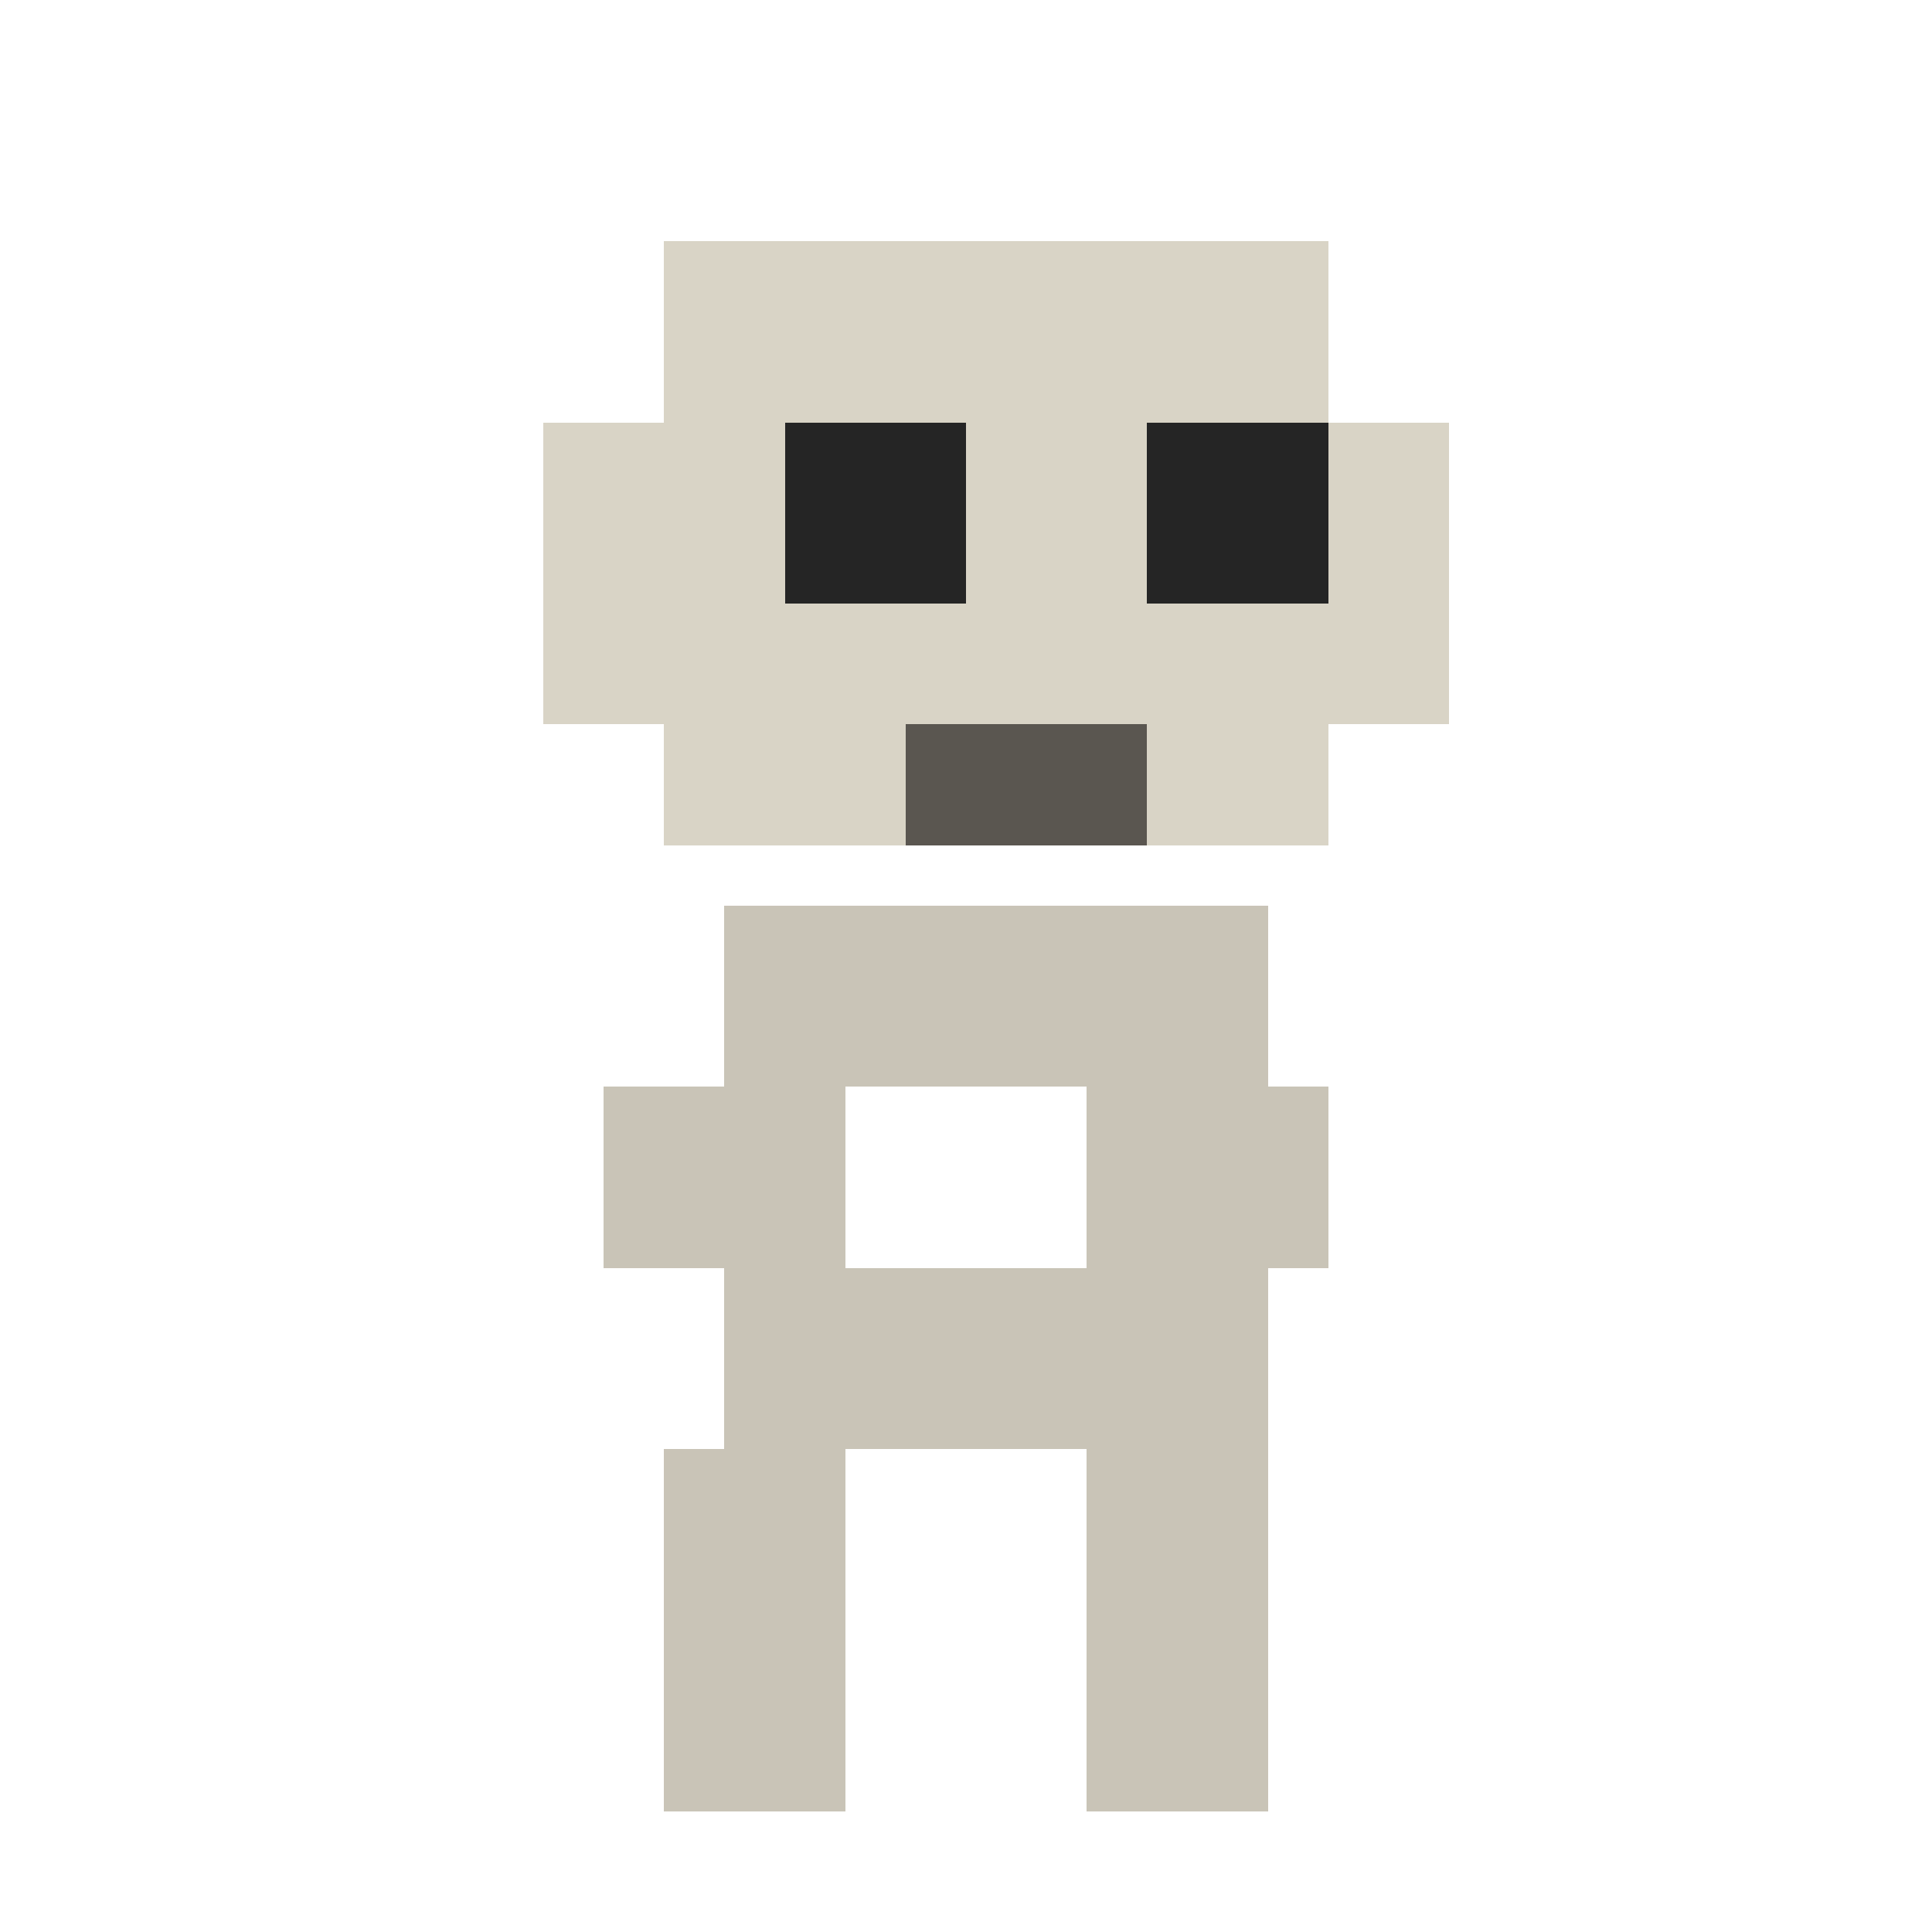
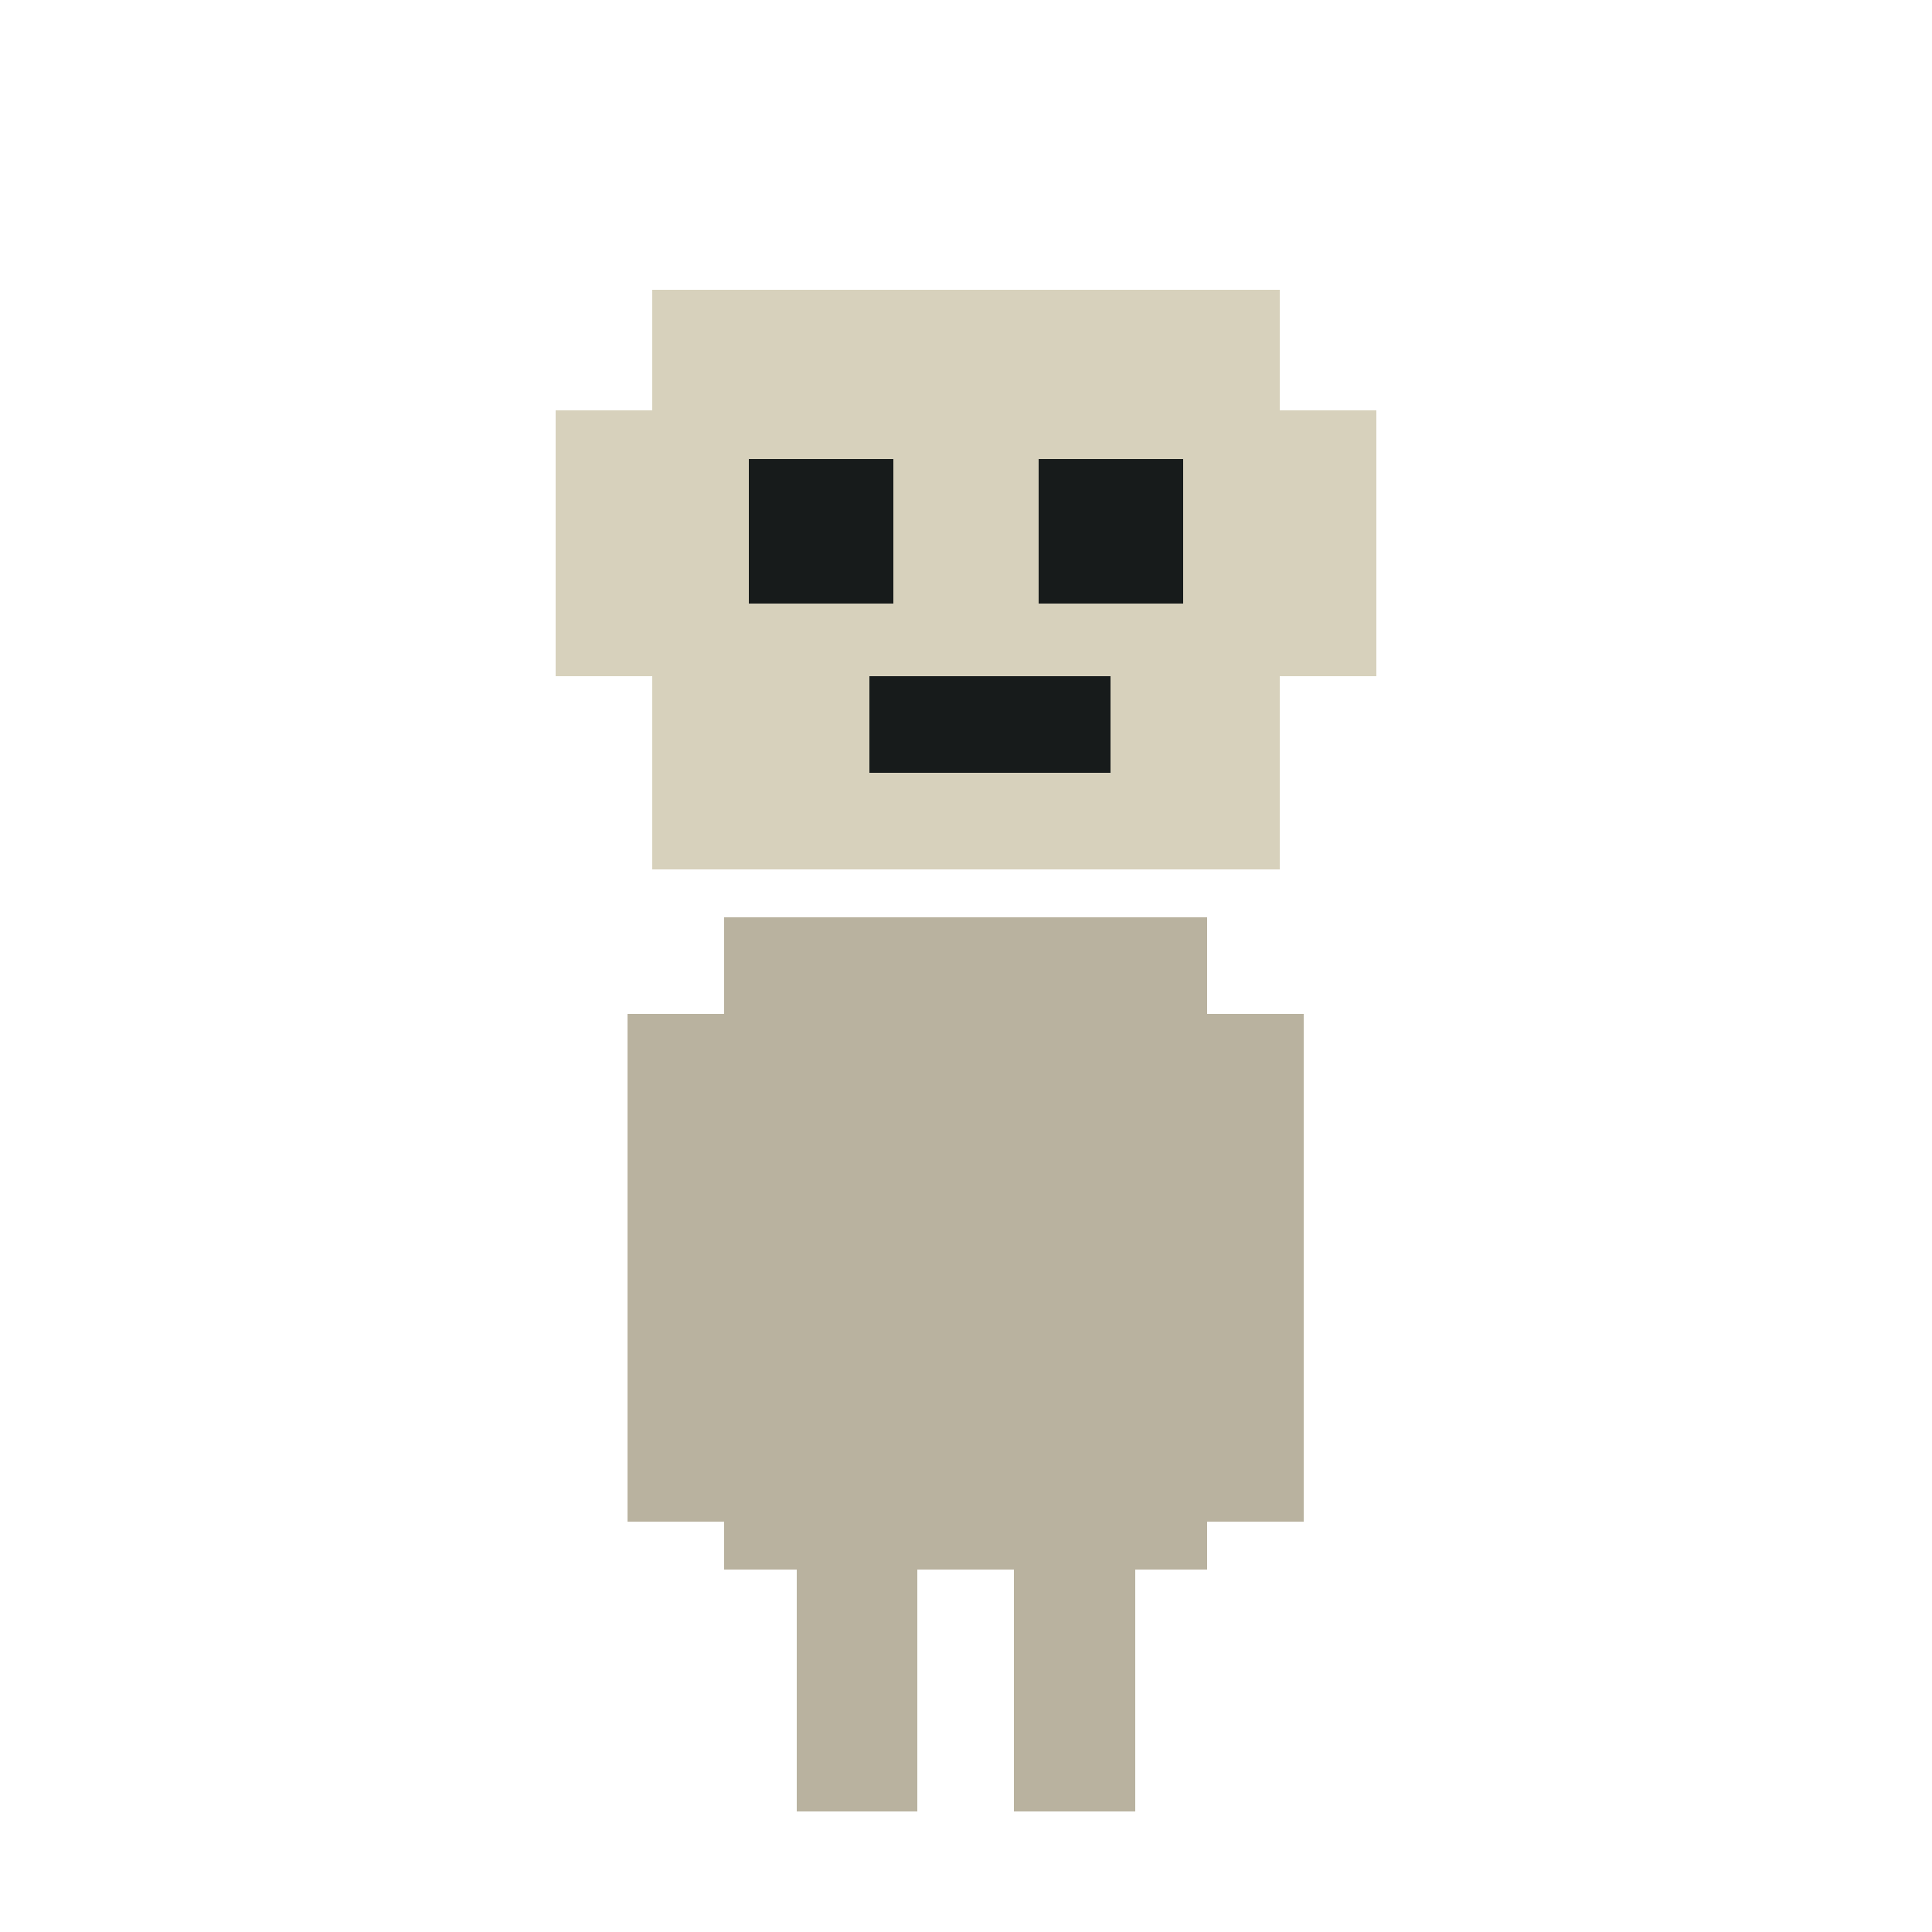
- <svg xmlns="http://www.w3.org/2000/svg" viewBox="0 0 32 32" shape-rendering="crispEdges">
-   <rect width="32" height="32" fill="none" />
-   <rect x="11" y="4" width="11" height="10" fill="#d9d4c6" />
-   <rect x="9" y="7" width="2" height="5" fill="#d9d4c6" />
-   <rect x="22" y="7" width="2" height="5" fill="#d9d4c6" />
-   <rect x="13" y="7" width="3" height="3" fill="#252525" />
-   <rect x="19" y="7" width="3" height="3" fill="#252525" />
-   <rect x="15" y="12" width="4" height="2" fill="#5a5650" />
-   <rect x="12" y="15" width="9" height="3" fill="#c9c4b7" />
-   <rect x="10" y="18" width="4" height="3" fill="#c9c4b7" />
-   <rect x="18" y="18" width="4" height="3" fill="#c9c4b7" />
-   <rect x="12" y="21" width="9" height="3" fill="#c9c4b7" />
-   <rect x="11" y="24" width="3" height="6" fill="#c9c4b7" />
-   <rect x="18" y="24" width="3" height="6" fill="#c9c4b7" />
+ <svg xmlns="http://www.w3.org/2000/svg" viewBox="0 0 160 160">
+   <g shape-rendering="crispEdges">
+     <rect x="54" y="24" width="52" height="48" fill="#d7d1bc" />
+     <rect x="46" y="34" width="12" height="22" fill="#d7d1bc" />
+     <rect x="102" y="34" width="12" height="22" fill="#d7d1bc" />
+     <rect x="62" y="38" width="12" height="12" fill="#171b1b" />
+     <rect x="86" y="38" width="12" height="12" fill="#171b1b" />
+     <rect x="72" y="56" width="20" height="8" fill="#171b1b" />
+     <rect x="60" y="76" width="40" height="54" fill="#b9b29f" />
+     <rect x="52" y="84" width="8" height="42" fill="#b9b29f" />
+     <rect x="100" y="84" width="8" height="42" fill="#b9b29f" />
+     <rect x="66" y="130" width="10" height="20" fill="#b9b29f" />
+     <rect x="84" y="130" width="10" height="20" fill="#b9b29f" />
+   </g>
</svg>
